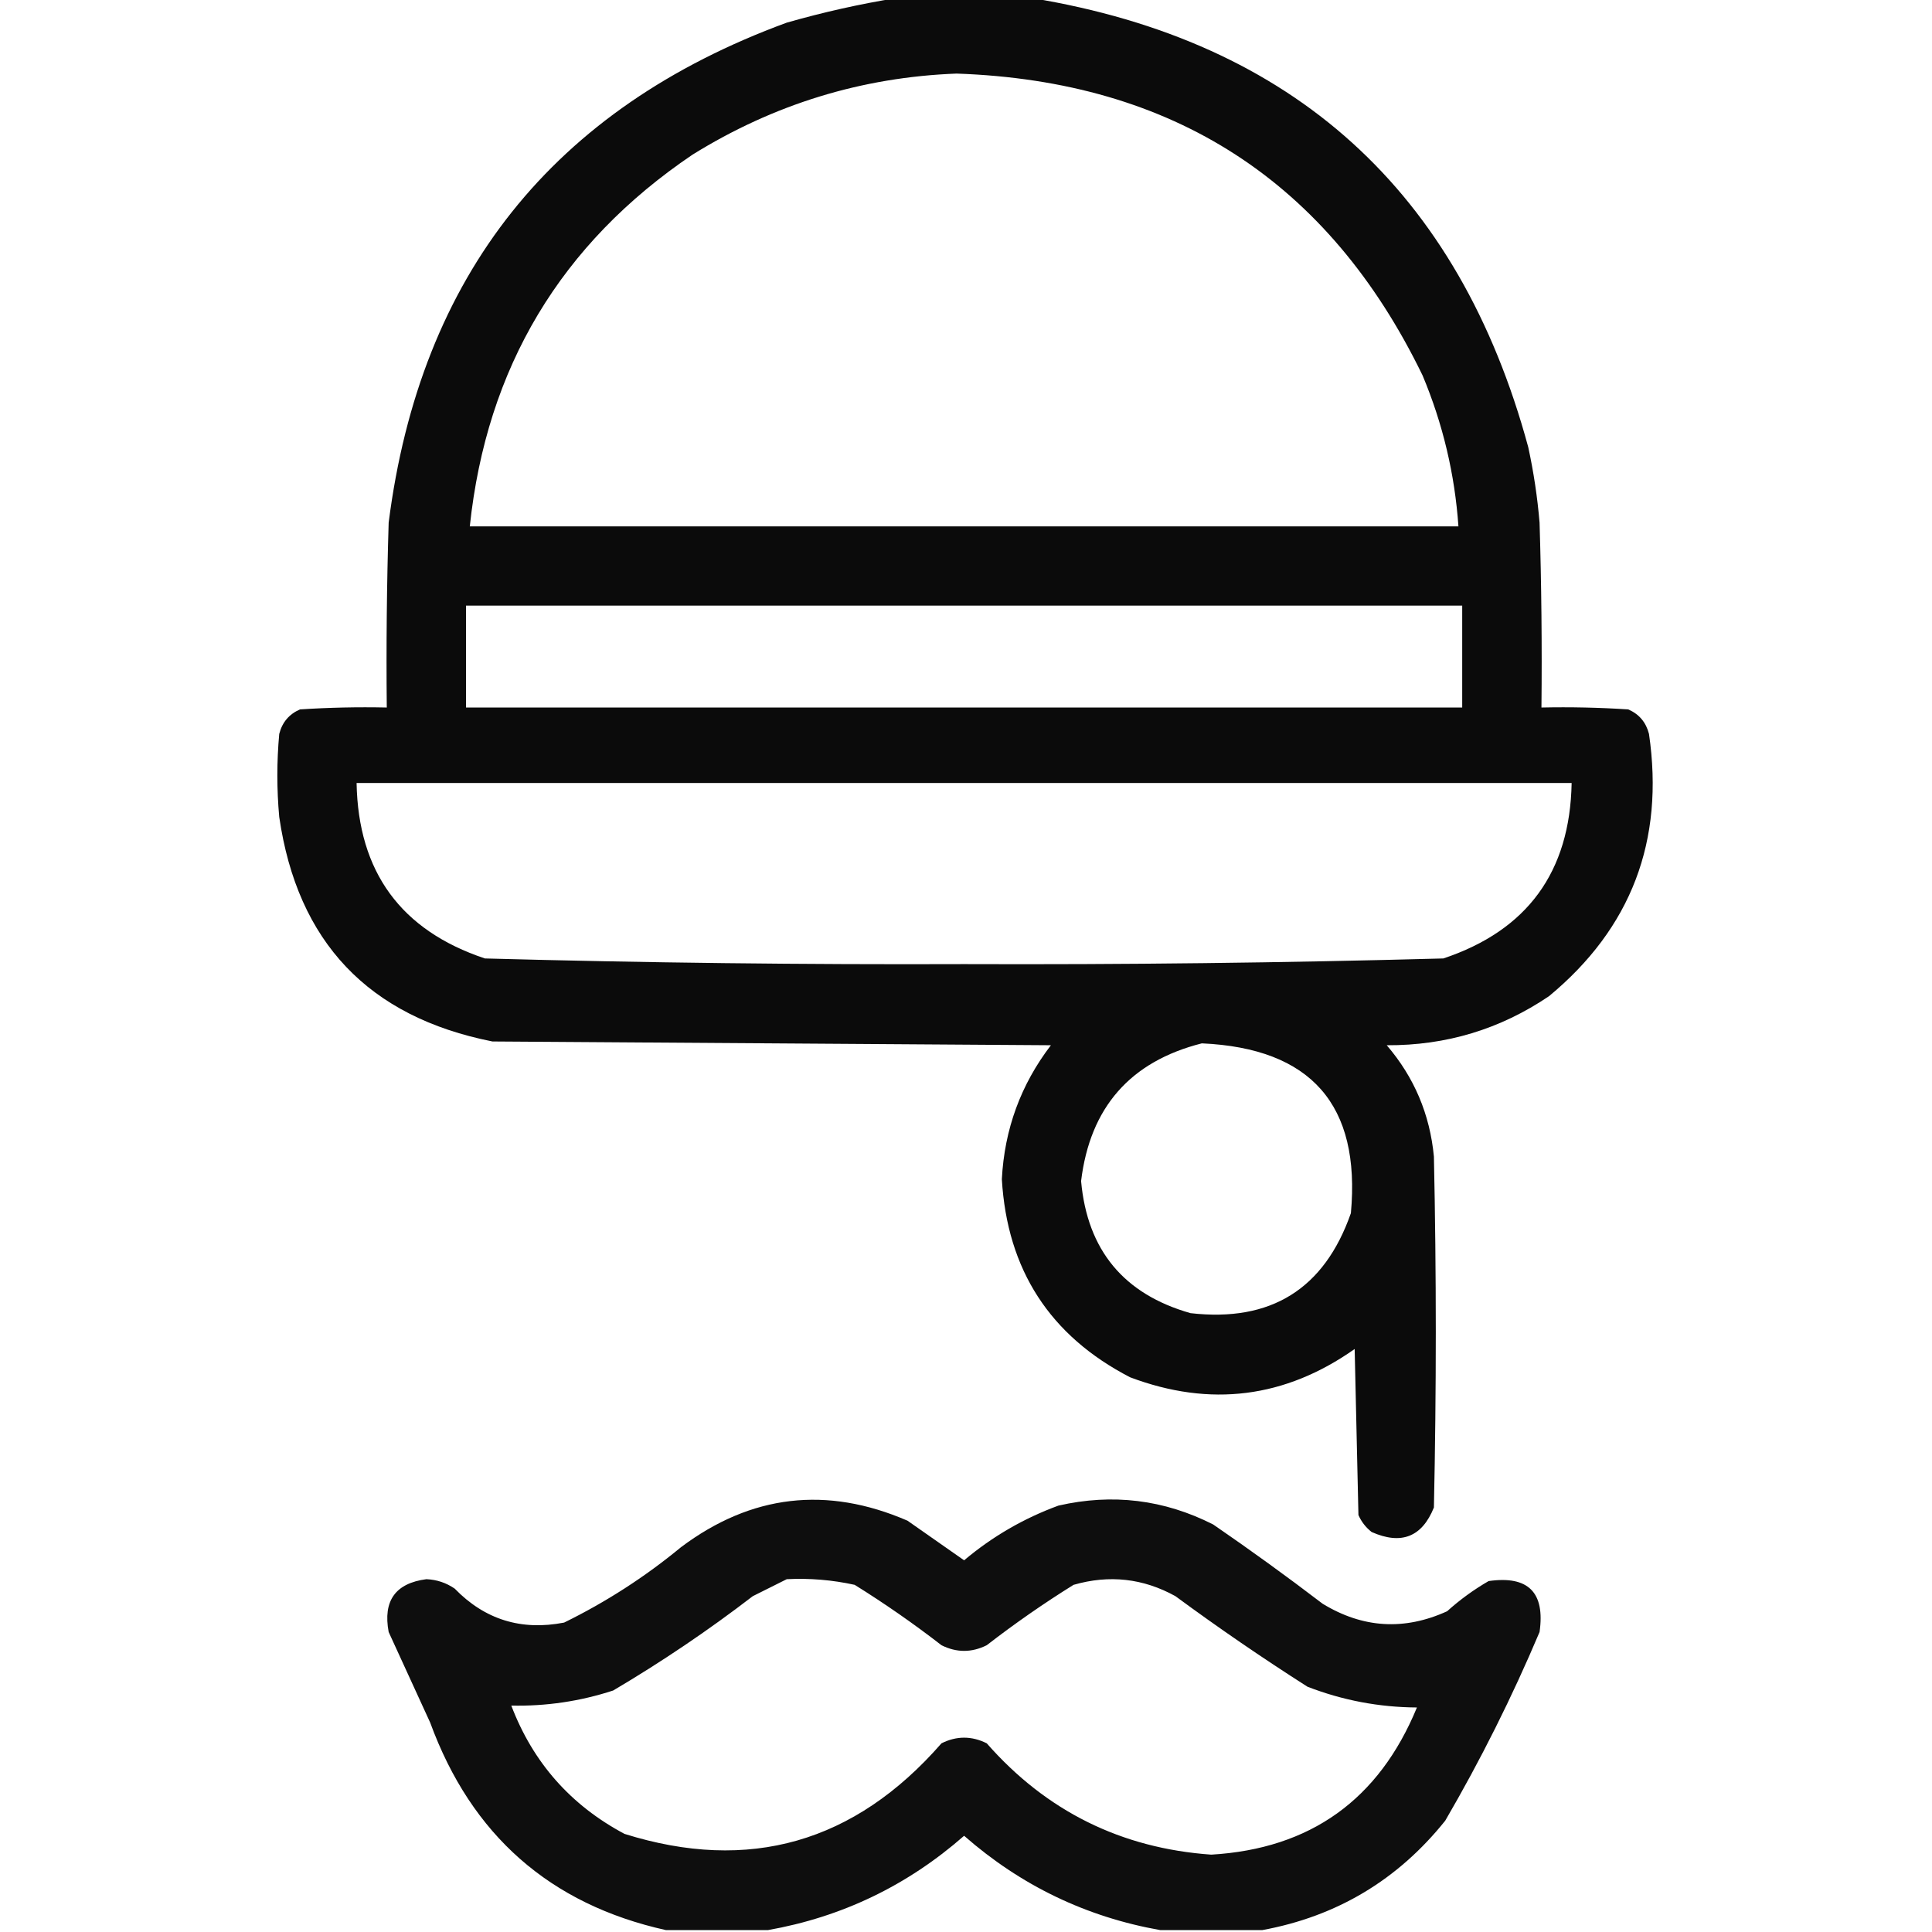
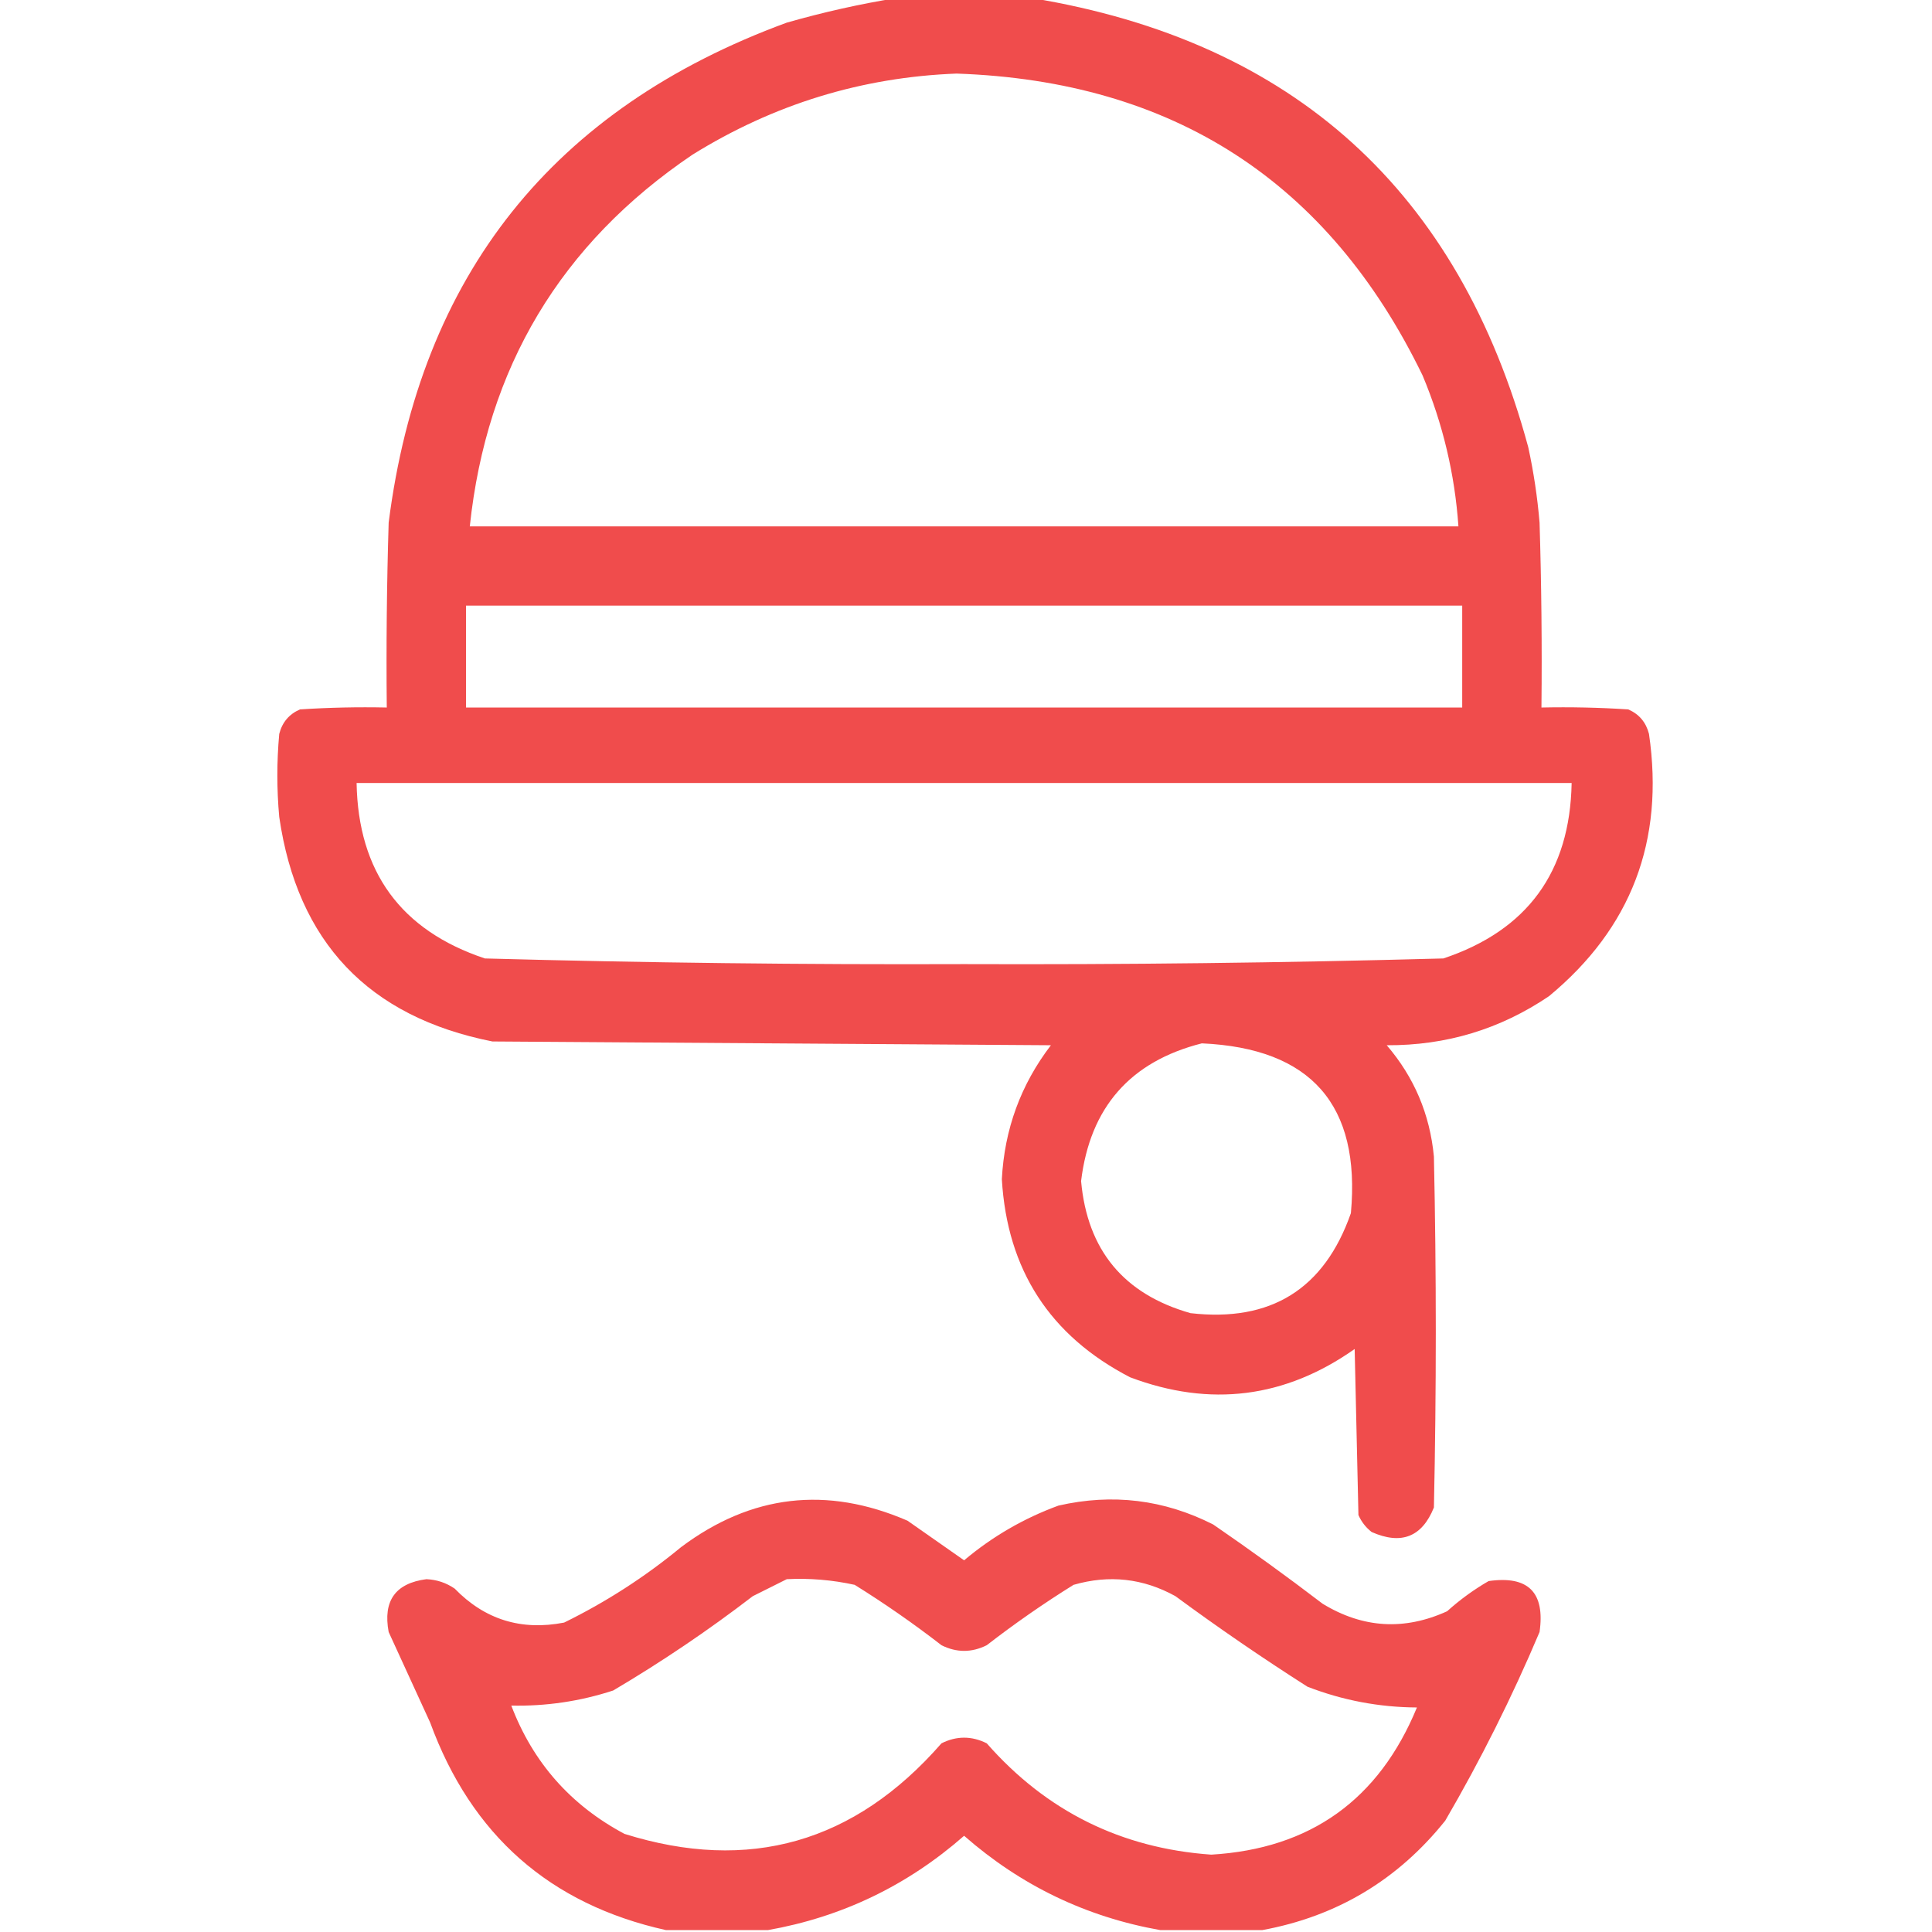
<svg xmlns="http://www.w3.org/2000/svg" version="1.1" width="512px" height="512px" style="shape-rendering:geometricPrecision; text-rendering:geometricPrecision; image-rendering:optimizeQuality; fill-rule:evenodd; clip-rule:evenodd">
  <g>
-     <path style="opacity:0.957" fill="#000000" d="M 237.5,-0.5 C 249.5,-0.5 261.5,-0.5 273.5,-0.5C 342.767,10.929 386.601,50.595 405,118.5C 406.434,125.102 407.434,131.768 408,138.5C 408.5,154.83 408.667,171.163 408.5,187.5C 416.174,187.334 423.841,187.5 431.5,188C 434.381,189.251 436.214,191.417 437,194.5C 441.127,222.808 432.294,245.975 410.5,264C 397.563,272.755 383.229,277.089 367.5,277C 374.77,285.464 378.936,295.297 380,306.5C 380.667,337.5 380.667,368.5 380,399.5C 376.857,407.314 371.357,409.481 363.5,406C 361.951,404.786 360.785,403.286 360,401.5C 359.667,386.833 359.333,372.167 359,357.5C 340.565,370.493 320.732,372.993 299.5,365C 278.249,354.014 266.915,336.514 265.5,312.5C 266.186,299.269 270.52,287.436 278.5,277C 229.167,276.667 179.833,276.333 130.5,276C 97.654,269.487 78.821,249.654 74,216.5C 73.333,209.167 73.333,201.833 74,194.5C 74.786,191.417 76.619,189.251 79.5,188C 87.159,187.5 94.826,187.334 102.5,187.5C 102.333,171.163 102.5,154.83 103,138.5C 111.361,72.926 146.527,28.76 208.5,6C 218.173,3.235 227.839,1.069 237.5,-0.5 Z M 253.5,19.5 C 310.921,21.475 352.087,48.142 377,99.5C 382.372,112.322 385.539,125.656 386.5,139.5C 299.167,139.5 211.833,139.5 124.5,139.5C 128.951,97.413 148.618,64.58 183.5,41C 205.051,27.619 228.384,20.452 253.5,19.5 Z M 123.5,160.5 C 211.5,160.5 299.5,160.5 387.5,160.5C 387.5,169.5 387.5,178.5 387.5,187.5C 299.5,187.5 211.5,187.5 123.5,187.5C 123.5,178.5 123.5,169.5 123.5,160.5 Z M 94.5,207.5 C 201.833,207.5 309.167,207.5 416.5,207.5C 416.074,231.078 404.74,246.578 382.5,254C 340.212,255.156 297.878,255.656 255.5,255.5C 213.122,255.656 170.788,255.156 128.5,254C 106.26,246.578 94.926,231.078 94.5,207.5 Z M 318.5,276.5 C 347.46,277.798 360.627,292.798 358,321.5C 350.963,341.609 336.796,350.442 315.5,348C 297.821,342.977 288.154,331.31 286.5,313C 288.867,293.471 299.534,281.304 318.5,276.5 Z" />
+     <path style="opacity:0.957" fill="#EF4444" d="M 237.5,-0.5 C 249.5,-0.5 261.5,-0.5 273.5,-0.5C 342.767,10.929 386.601,50.595 405,118.5C 406.434,125.102 407.434,131.768 408,138.5C 408.5,154.83 408.667,171.163 408.5,187.5C 416.174,187.334 423.841,187.5 431.5,188C 434.381,189.251 436.214,191.417 437,194.5C 441.127,222.808 432.294,245.975 410.5,264C 397.563,272.755 383.229,277.089 367.5,277C 374.77,285.464 378.936,295.297 380,306.5C 380.667,337.5 380.667,368.5 380,399.5C 376.857,407.314 371.357,409.481 363.5,406C 361.951,404.786 360.785,403.286 360,401.5C 359.667,386.833 359.333,372.167 359,357.5C 340.565,370.493 320.732,372.993 299.5,365C 278.249,354.014 266.915,336.514 265.5,312.5C 266.186,299.269 270.52,287.436 278.5,277C 229.167,276.667 179.833,276.333 130.5,276C 97.654,269.487 78.821,249.654 74,216.5C 73.333,209.167 73.333,201.833 74,194.5C 74.786,191.417 76.619,189.251 79.5,188C 87.159,187.5 94.826,187.334 102.5,187.5C 102.333,171.163 102.5,154.83 103,138.5C 111.361,72.926 146.527,28.76 208.5,6C 218.173,3.235 227.839,1.069 237.5,-0.5 Z M 253.5,19.5 C 310.921,21.475 352.087,48.142 377,99.5C 382.372,112.322 385.539,125.656 386.5,139.5C 299.167,139.5 211.833,139.5 124.5,139.5C 128.951,97.413 148.618,64.58 183.5,41C 205.051,27.619 228.384,20.452 253.5,19.5 Z M 123.5,160.5 C 211.5,160.5 299.5,160.5 387.5,160.5C 387.5,169.5 387.5,178.5 387.5,187.5C 299.5,187.5 211.5,187.5 123.5,187.5C 123.5,178.5 123.5,169.5 123.5,160.5 Z M 94.5,207.5 C 201.833,207.5 309.167,207.5 416.5,207.5C 416.074,231.078 404.74,246.578 382.5,254C 340.212,255.156 297.878,255.656 255.5,255.5C 213.122,255.656 170.788,255.156 128.5,254C 106.26,246.578 94.926,231.078 94.5,207.5 Z M 318.5,276.5 C 347.46,277.798 360.627,292.798 358,321.5C 350.963,341.609 336.796,350.442 315.5,348C 297.821,342.977 288.154,331.31 286.5,313C 288.867,293.471 299.534,281.304 318.5,276.5 Z" />
  </g>
  <g>
-     <path style="opacity:0.945" fill="#000000" d="M 334.5,511.5 C 325.5,511.5 316.5,511.5 307.5,511.5C 287.881,508.024 270.547,499.691 255.5,486.5C 240.453,499.691 223.119,508.024 203.5,511.5C 194.5,511.5 185.5,511.5 176.5,511.5C 145.753,504.671 124.92,486.338 114,456.5C 110.333,448.5 106.667,440.5 103,432.5C 101.455,424.235 104.789,419.568 113,418.5C 115.732,418.615 118.232,419.448 120.5,421C 128.472,429.211 138.138,432.211 149.5,430C 160.619,424.546 170.953,417.88 180.5,410C 199.087,396.067 219.087,393.734 240.5,403C 245.5,406.5 250.5,410 255.5,413.5C 262.968,407.205 271.301,402.371 280.5,399C 294.817,395.729 308.483,397.396 321.5,404C 331.344,410.755 341.01,417.755 350.5,425C 361.144,431.498 372.144,432.165 383.5,427C 386.887,423.947 390.553,421.28 394.5,419C 405,417.5 409.5,422 408,432.5C 400.721,449.724 392.388,466.391 383,482.5C 370.423,498.204 354.257,507.87 334.5,511.5 Z M 208.5,418.5 C 214.577,418.196 220.577,418.696 226.5,420C 234.443,424.944 242.109,430.277 249.5,436C 253.5,438 257.5,438 261.5,436C 268.891,430.277 276.557,424.944 284.5,420C 293.953,417.269 302.953,418.269 311.5,423C 322.892,431.391 334.559,439.391 346.5,447C 355.808,450.605 365.474,452.439 375.5,452.5C 365.428,476.942 347.262,489.942 321,491.5C 297.128,489.814 277.295,479.981 261.5,462C 257.5,460 253.5,460 249.5,462C 226.5,488.342 198.5,496.342 165.5,486C 151.241,478.409 141.241,467.076 135.5,452C 144.742,452.195 153.742,450.861 162.5,448C 175.352,440.409 187.685,432.076 199.5,423C 202.592,421.454 205.592,419.954 208.5,418.5 Z" />
+     <path style="opacity:0.945" fill="#EF4444" d="M 334.5,511.5 C 325.5,511.5 316.5,511.5 307.5,511.5C 287.881,508.024 270.547,499.691 255.5,486.5C 240.453,499.691 223.119,508.024 203.5,511.5C 194.5,511.5 185.5,511.5 176.5,511.5C 145.753,504.671 124.92,486.338 114,456.5C 110.333,448.5 106.667,440.5 103,432.5C 101.455,424.235 104.789,419.568 113,418.5C 115.732,418.615 118.232,419.448 120.5,421C 128.472,429.211 138.138,432.211 149.5,430C 160.619,424.546 170.953,417.88 180.5,410C 199.087,396.067 219.087,393.734 240.5,403C 245.5,406.5 250.5,410 255.5,413.5C 262.968,407.205 271.301,402.371 280.5,399C 294.817,395.729 308.483,397.396 321.5,404C 331.344,410.755 341.01,417.755 350.5,425C 361.144,431.498 372.144,432.165 383.5,427C 386.887,423.947 390.553,421.28 394.5,419C 405,417.5 409.5,422 408,432.5C 400.721,449.724 392.388,466.391 383,482.5C 370.423,498.204 354.257,507.87 334.5,511.5 Z M 208.5,418.5 C 214.577,418.196 220.577,418.696 226.5,420C 234.443,424.944 242.109,430.277 249.5,436C 253.5,438 257.5,438 261.5,436C 268.891,430.277 276.557,424.944 284.5,420C 293.953,417.269 302.953,418.269 311.5,423C 322.892,431.391 334.559,439.391 346.5,447C 355.808,450.605 365.474,452.439 375.5,452.5C 365.428,476.942 347.262,489.942 321,491.5C 297.128,489.814 277.295,479.981 261.5,462C 257.5,460 253.5,460 249.5,462C 226.5,488.342 198.5,496.342 165.5,486C 151.241,478.409 141.241,467.076 135.5,452C 144.742,452.195 153.742,450.861 162.5,448C 175.352,440.409 187.685,432.076 199.5,423C 202.592,421.454 205.592,419.954 208.5,418.5 Z" />
  </g>
</svg>
